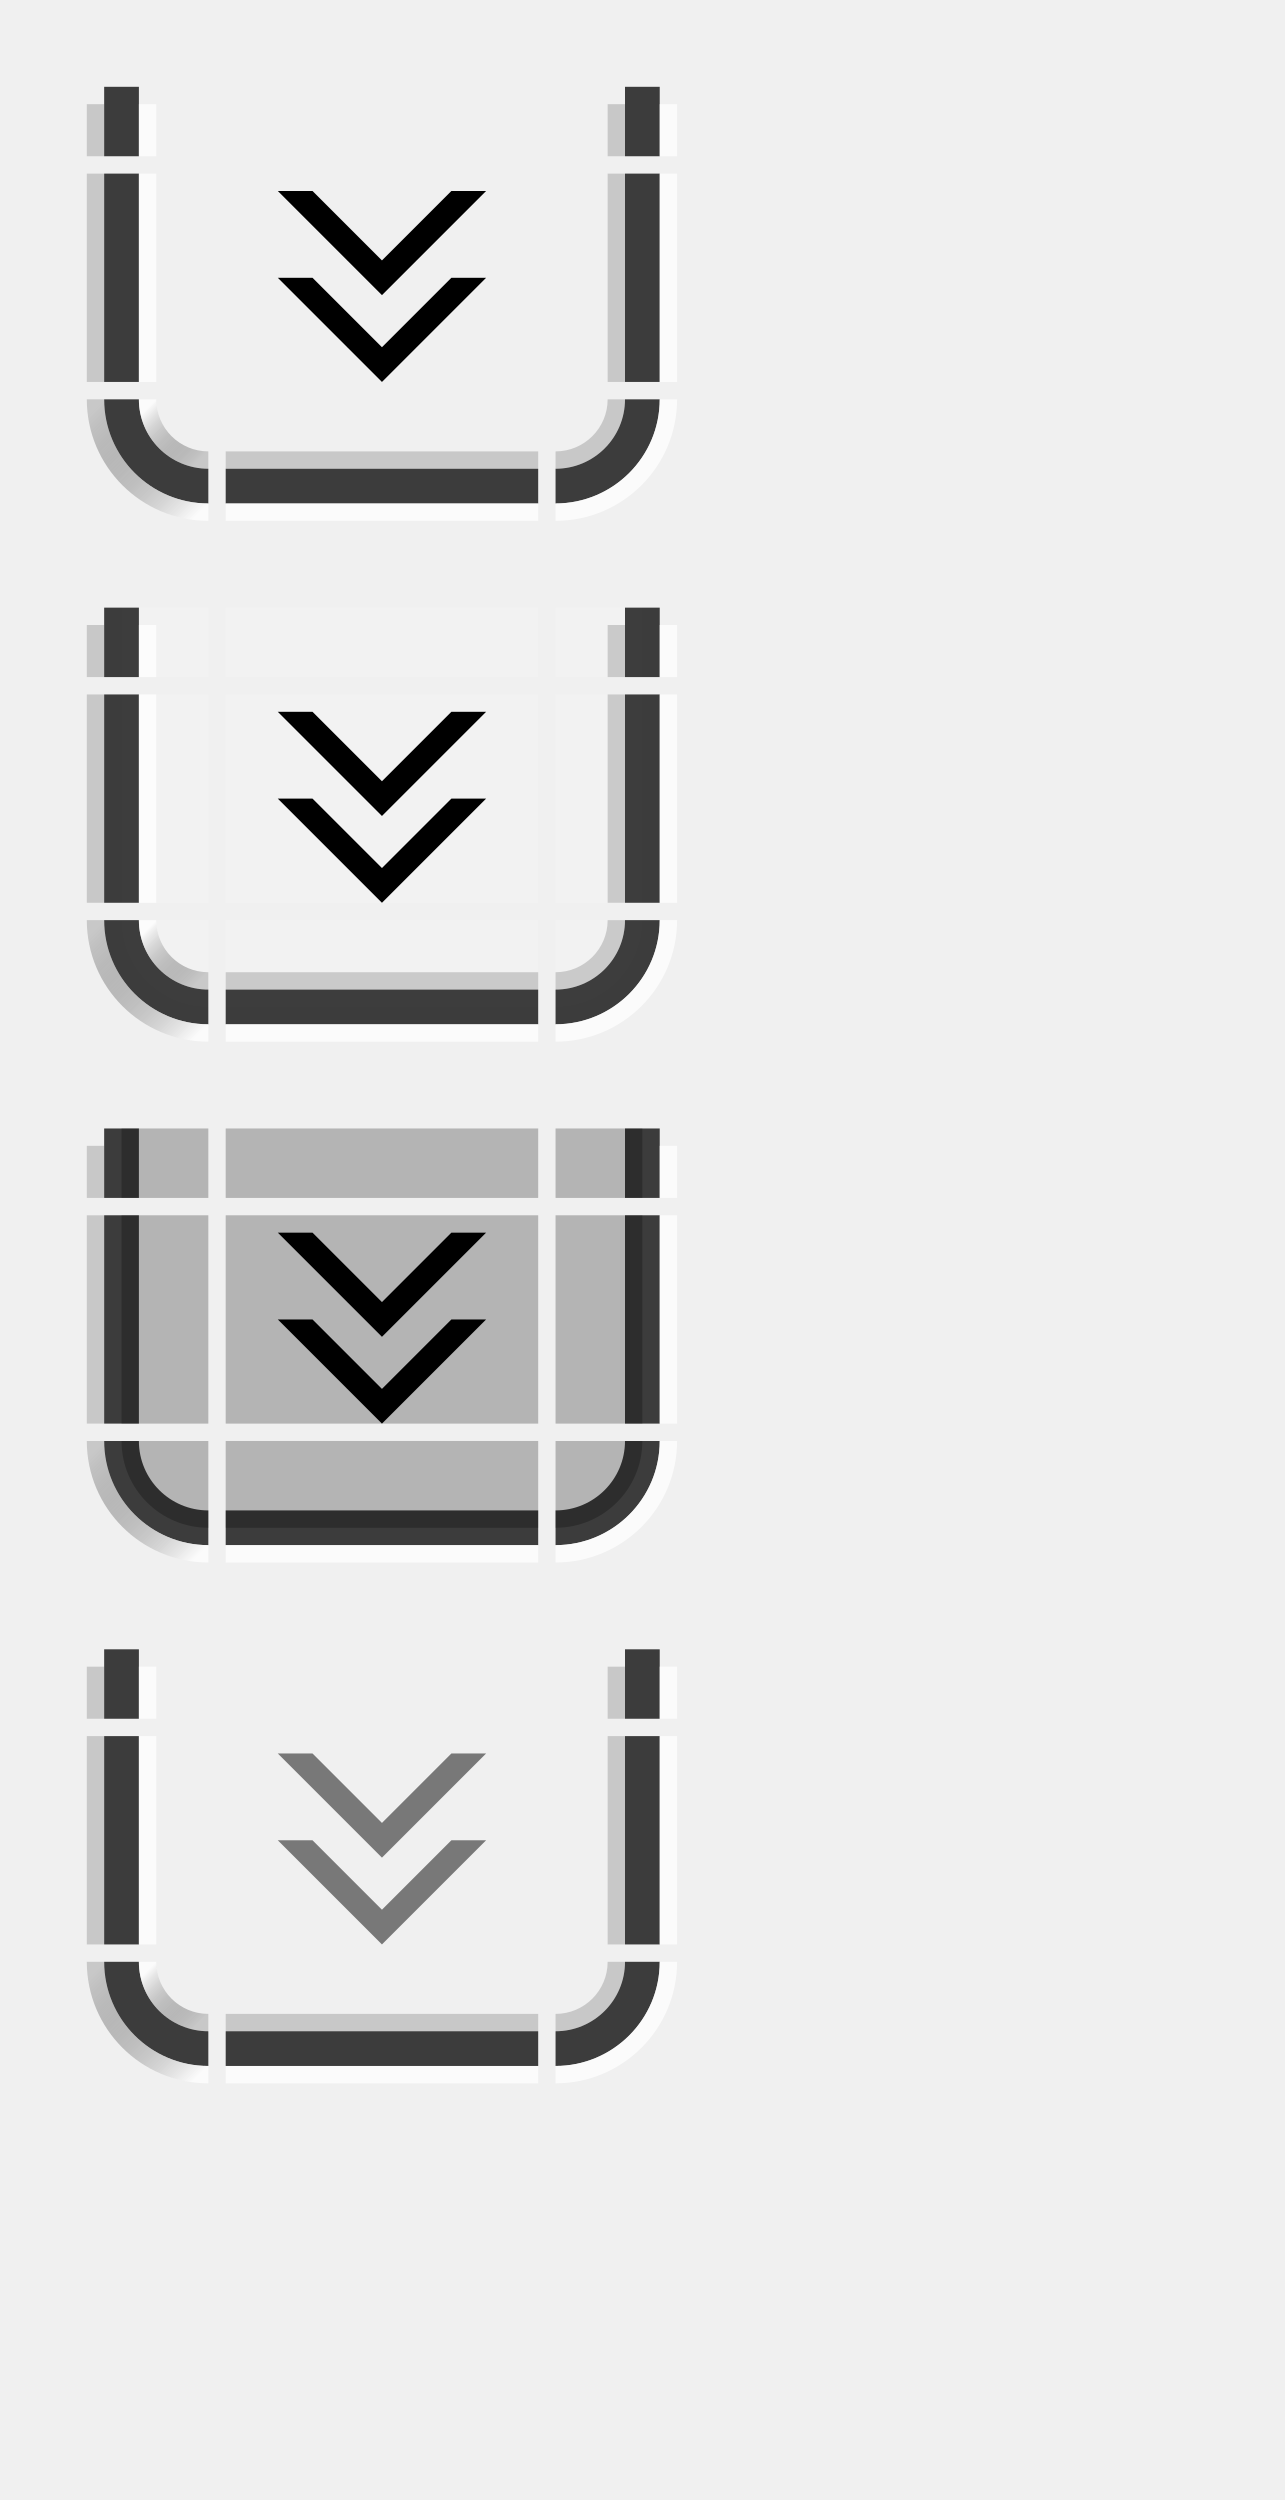
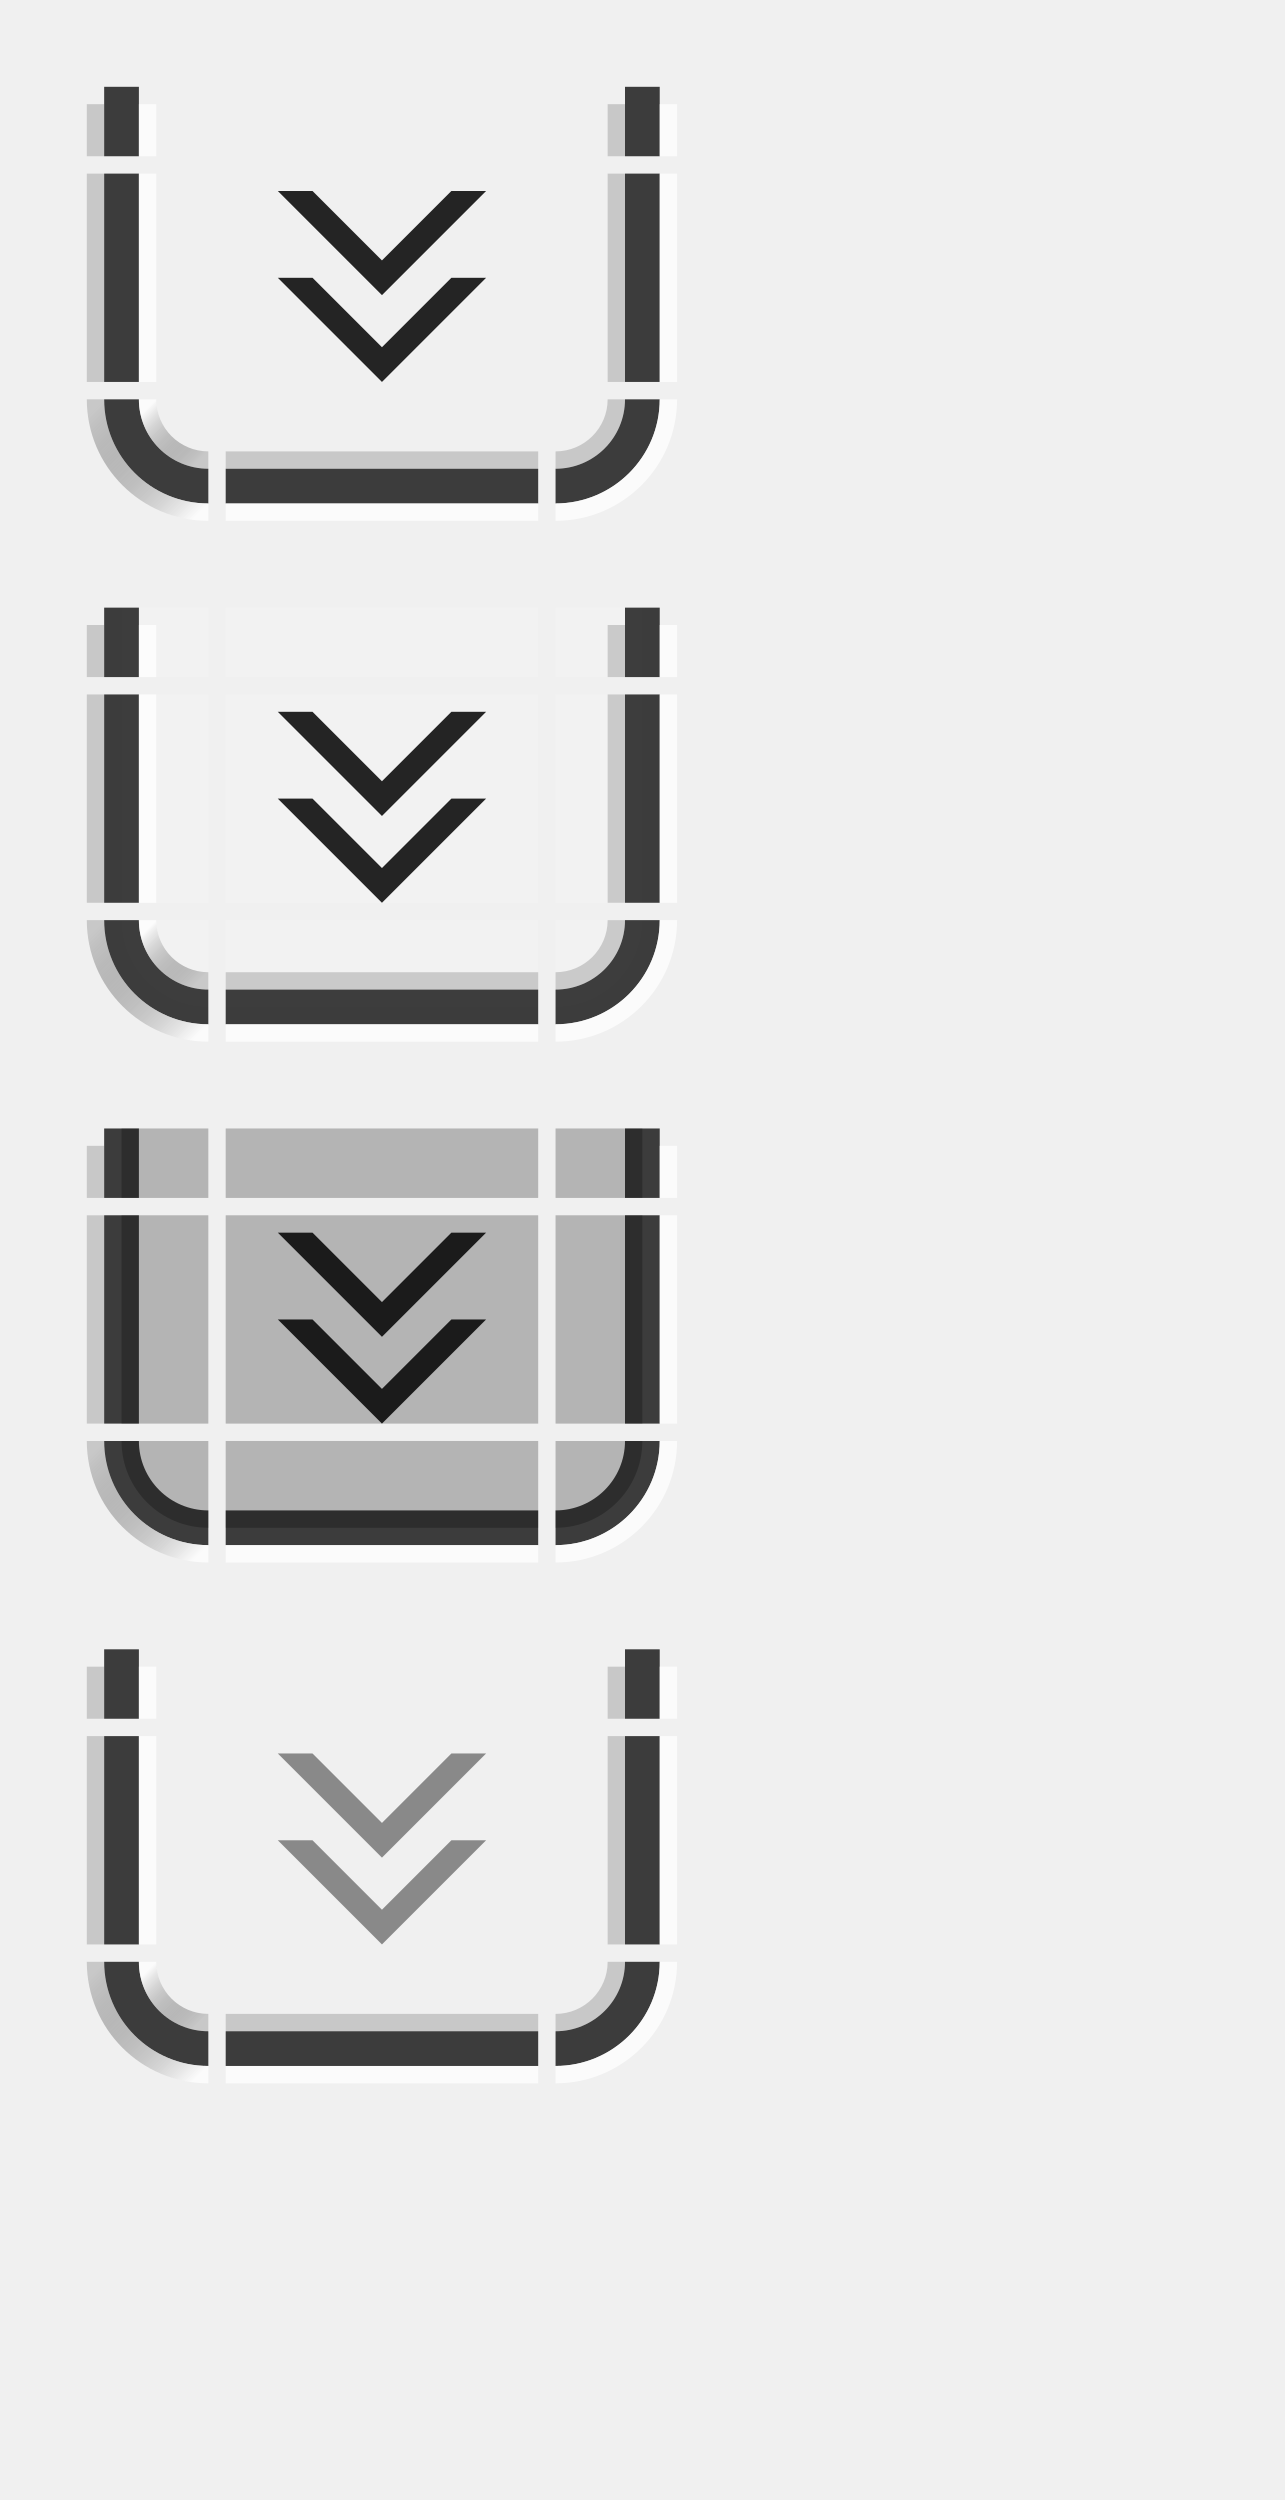
<svg xmlns="http://www.w3.org/2000/svg" xmlns:xlink="http://www.w3.org/1999/xlink" width="74" height="144" id="svg2" version="1.1">
  <defs id="defs4">
    <linearGradient gradientUnits="userSpaceOnUse" y2="46" x2="6" y1="43" x1="3" id="linearGradient4891" xlink:href="#linearGradient4889" />
    <linearGradient id="linearGradient4889">
      <stop id="stop4885" offset="0" style="stop-color:#ffffff;stop-opacity:0.75;" />
      <stop id="stop4887" offset="1" style="stop-color:#000000;stop-opacity:0.167" />
    </linearGradient>
    <linearGradient gradientTransform="translate(-5,-22)" xlink:href="#linearGradient4889" id="linearGradient5796-2" x1="11" y1="71" x2="5" y2="65" gradientUnits="userSpaceOnUse" />
    <linearGradient y2="46" x2="6" y1="43" x1="3" gradientUnits="userSpaceOnUse" id="linearGradient4685" xlink:href="#linearGradient4889" />
    <linearGradient y2="65" x2="5" y1="71" x1="11" gradientTransform="translate(-5,-22)" gradientUnits="userSpaceOnUse" id="linearGradient4687" xlink:href="#linearGradient4889" />
    <linearGradient y2="65" x2="5" y1="71" x1="11" gradientTransform="translate(-5,-22)" gradientUnits="userSpaceOnUse" id="linearGradient4783" xlink:href="#linearGradient4889" />
    <linearGradient y2="46" x2="6" y1="43" x1="3" gradientUnits="userSpaceOnUse" id="linearGradient4877" xlink:href="#linearGradient4889" />
    <linearGradient y2="65" x2="5" y1="71" x1="11" gradientTransform="translate(-5,-22)" gradientUnits="userSpaceOnUse" id="linearGradient4879" xlink:href="#linearGradient4889" />
  </defs>
  <g id="layer1">
    <g transform="translate(6,-20)" id="active-bottomleft">
      <path style="opacity:1;vector-effect:none;fill:#ff00ff;fill-opacity:0;stroke:none;stroke-width:0.783;stroke-linecap:square;stroke-linejoin:miter;stroke-miterlimit:8.3;stroke-dasharray:none;stroke-dashoffset:0;stroke-opacity:1;marker:none" d="m 1,43 a 5,5 0 0 0 5,5 v -5 z" id="path4718-3" />
      <path style="opacity:1;vector-effect:none;fill:#000000;fill-opacity:0.75;stroke:none;stroke-width:0.783;stroke-linecap:square;stroke-linejoin:miter;stroke-miterlimit:8.3;stroke-dasharray:none;stroke-dashoffset:0;stroke-opacity:1;marker:none" d="m 0,43 a 6,6 0 0 0 6,6 V 47 A 4,4 0 0 1 2,43 Z" id="path4521-1" />
      <path style="opacity:1;vector-effect:none;fill:url(#linearGradient4891);fill-opacity:1;stroke:none;stroke-width:0.783;stroke-linecap:square;stroke-linejoin:miter;stroke-miterlimit:8.3;stroke-dasharray:none;stroke-dashoffset:0;stroke-opacity:1;marker:none" d="m 2,43 a 4,4 0 0 0 4,4 V 46 A 3,3 0 0 1 3,43 Z" id="path4523-27" />
      <path style="opacity:1;vector-effect:none;fill:url(#linearGradient5796-2);fill-opacity:1;stroke:none;stroke-width:0.783;stroke-linecap:square;stroke-linejoin:miter;stroke-miterlimit:8.3;stroke-dasharray:none;stroke-dashoffset:0;stroke-opacity:1;marker:none" d="m -1,43 a 7,7 0 0 0 7,7 V 49 A 6,6 0 0 1 0,43 Z" id="path5672-2-3" />
    </g>
    <g transform="translate(19,-20)" id="active-bottomright">
      <path style="opacity:1;vector-effect:none;fill:#ff00ff;fill-opacity:0;stroke:none;stroke-width:0.783;stroke-linecap:square;stroke-linejoin:miter;stroke-miterlimit:8.3;stroke-dasharray:none;stroke-dashoffset:0;stroke-opacity:1;marker:none" d="m 13,43 v 5 a 5,5 0 0 0 5,-5 z" id="path4718-7" />
      <path style="opacity:1;vector-effect:none;fill:#000000;fill-opacity:0.75;stroke:none;stroke-width:0.783;stroke-linecap:square;stroke-linejoin:miter;stroke-miterlimit:8.3;stroke-dasharray:none;stroke-dashoffset:0;stroke-opacity:1;marker:none" d="m 17,43 a 4,4 0 0 1 -4,4 v 2 a 6,6 0 0 0 6,-6 z" id="path4521-9" />
      <path style="opacity:1;vector-effect:none;fill:#000000;fill-opacity:0.167;stroke:none;stroke-width:0.783;stroke-linecap:square;stroke-linejoin:miter;stroke-miterlimit:8.3;stroke-dasharray:none;stroke-dashoffset:0;stroke-opacity:1;marker:none" d="m 16,43 a 3,3 0 0 1 -3,3 v 1 a 4,4 0 0 0 4,-4 z" id="path4523-3" />
      <path style="opacity:1;vector-effect:none;fill:#ffffff;fill-opacity:0.75;stroke:none;stroke-width:0.783;stroke-linecap:square;stroke-linejoin:miter;stroke-miterlimit:8.3;stroke-dasharray:none;stroke-dashoffset:0;stroke-opacity:1;marker:none" d="m 19,43 a 6,6 0 0 1 -6,6 v 1 a 7,7 0 0 0 7,-7 z" id="path5672-61-7" />
    </g>
    <g transform="matrix(3.6,0,0,1,-12.2,-27)" id="active-top">
      <rect style="opacity:1;vector-effect:none;fill:#ff00ff;fill-opacity:0;stroke:none;stroke-width:0.7;stroke-linecap:square;stroke-linejoin:miter;stroke-miterlimit:8.3;stroke-dasharray:none;stroke-dashoffset:0;stroke-opacity:1;marker:none" id="rect4780" width="5" height="4" x="7" y="32" />
    </g>
    <g transform="matrix(3.6,0,0,1,-12.2,-20)" id="active-bottom">
      <rect style="opacity:1;vector-effect:none;fill:#ff00ff;fill-opacity:0;stroke:none;stroke-width:0.783;stroke-linecap:square;stroke-linejoin:miter;stroke-miterlimit:8.3;stroke-dasharray:none;stroke-dashoffset:0;stroke-opacity:1;marker:none" id="rect4780-7" width="5" height="5" x="7" y="43" />
      <rect style="opacity:1;vector-effect:none;fill:#000000;fill-opacity:0.75;stroke:none;stroke-width:0.783;stroke-linecap:square;stroke-linejoin:miter;stroke-miterlimit:8.3;stroke-dasharray:none;stroke-dashoffset:0;stroke-opacity:1;marker:none" id="rect4817-3" width="5" height="2" x="7" y="47" />
      <rect style="opacity:1;vector-effect:none;fill:#000000;fill-opacity:0.167;stroke:none;stroke-width:0.783;stroke-linecap:square;stroke-linejoin:miter;stroke-miterlimit:8.3;stroke-dasharray:none;stroke-dashoffset:0;stroke-opacity:1;marker:none" id="rect4851-1" width="5" height="1" x="7" y="46" />
      <rect style="opacity:1;vector-effect:none;fill:#ffffff;fill-opacity:0.75;stroke:none;stroke-width:0.783;stroke-linecap:square;stroke-linejoin:miter;stroke-miterlimit:8.3;stroke-dasharray:none;stroke-dashoffset:0;stroke-opacity:1;marker:none" id="rect4851-1-3" width="5" height="1" x="7" y="49" />
    </g>
    <g transform="matrix(1,0,0,2.4,6,-78.8)" id="active-left">
      <rect style="opacity:1;vector-effect:none;fill:#ff00ff;fill-opacity:0;stroke:none;stroke-width:0.783;stroke-linecap:square;stroke-linejoin:miter;stroke-miterlimit:8.3;stroke-dasharray:none;stroke-dashoffset:0;stroke-opacity:1;marker:none" id="rect4780-2" width="5" height="5" x="1" y="37" />
      <rect style="opacity:1;vector-effect:none;fill:#000000;fill-opacity:0.75;stroke:none;stroke-width:0.783;stroke-linecap:square;stroke-linejoin:miter;stroke-miterlimit:8.3;stroke-dasharray:none;stroke-dashoffset:0;stroke-opacity:1;marker:none" id="rect4834" width="2" height="5" x="0" y="37" />
      <rect style="opacity:1;vector-effect:none;fill:#ffffff;fill-opacity:0.75;stroke:none;stroke-width:0.783;stroke-linecap:square;stroke-linejoin:miter;stroke-miterlimit:8.3;stroke-dasharray:none;stroke-dashoffset:0;stroke-opacity:1;marker:none" id="rect4868" width="1" height="5" x="2" y="37" />
      <rect style="opacity:1;vector-effect:none;fill:#000000;fill-opacity:0.167;stroke:none;stroke-width:0.783;stroke-linecap:square;stroke-linejoin:miter;stroke-miterlimit:8.3;stroke-dasharray:none;stroke-dashoffset:0;stroke-opacity:1;marker:none" id="rect4868-2-9" width="1" height="5" x="-1" y="37" />
    </g>
    <g transform="matrix(1,0,0,2.4,19,-78.8)" id="active-right">
      <rect style="opacity:1;vector-effect:none;fill:#ff00ff;fill-opacity:0;stroke:none;stroke-width:0.783;stroke-linecap:square;stroke-linejoin:miter;stroke-miterlimit:8.3;stroke-dasharray:none;stroke-dashoffset:0;stroke-opacity:1;marker:none" id="rect4780-9" width="5" height="5" x="13" y="37" />
      <rect style="opacity:1;vector-effect:none;fill:#000000;fill-opacity:0.75;stroke:none;stroke-width:0.783;stroke-linecap:square;stroke-linejoin:miter;stroke-miterlimit:8.3;stroke-dasharray:none;stroke-dashoffset:0;stroke-opacity:1;marker:none" id="rect4834-6" width="2" height="5" x="17" y="37" />
      <rect style="opacity:1;vector-effect:none;fill:#000000;fill-opacity:0.167;stroke:none;stroke-width:0.783;stroke-linecap:square;stroke-linejoin:miter;stroke-miterlimit:8.3;stroke-dasharray:none;stroke-dashoffset:0;stroke-opacity:1;marker:none" id="rect4868-2" width="1" height="5" x="16" y="37" />
      <rect style="opacity:1;vector-effect:none;fill:#ffffff;fill-opacity:0.75;stroke:none;stroke-width:0.783;stroke-linecap:square;stroke-linejoin:miter;stroke-miterlimit:8.3;stroke-dasharray:none;stroke-dashoffset:0;stroke-opacity:1;marker:none" id="rect4868-7" width="1" height="5" x="19" y="37" />
    </g>
    <g transform="translate(0,-27)" id="active-topleft">
      <rect style="opacity:1;vector-effect:none;fill:#ff00ff;fill-opacity:0;stroke:none;stroke-width:0.7;stroke-linecap:square;stroke-linejoin:miter;stroke-miterlimit:8.3;stroke-dasharray:none;stroke-dashoffset:0;stroke-opacity:1;marker:none" id="rect4780-6" width="5" height="4" x="7" y="32" />
      <rect style="opacity:1;vector-effect:none;fill:#000000;fill-opacity:0.75;stroke:none;stroke-width:0.7;stroke-linecap:square;stroke-linejoin:miter;stroke-miterlimit:8.3;stroke-dasharray:none;stroke-dashoffset:0;stroke-opacity:1;marker:none" id="rect4834-3" width="2" height="4" x="6" y="32" />
      <rect style="opacity:1;vector-effect:none;fill:#ffffff;fill-opacity:0.75;stroke:none;stroke-width:0.607;stroke-linecap:square;stroke-linejoin:miter;stroke-miterlimit:8.3;stroke-dasharray:none;stroke-dashoffset:0;stroke-opacity:1;marker:none" id="rect4868-29" width="1" height="3" x="8" y="33" />
      <rect style="opacity:1;vector-effect:none;fill:#000000;fill-opacity:0.167;stroke:none;stroke-width:0.607;stroke-linecap:square;stroke-linejoin:miter;stroke-miterlimit:8.3;stroke-dasharray:none;stroke-dashoffset:0;stroke-opacity:1;marker:none" id="rect4868-2-1-0" width="1" height="3" x="5" y="33" />
    </g>
    <g transform="translate(25,-27)" id="active-topright">
      <rect style="opacity:1;vector-effect:none;fill:#ff00ff;fill-opacity:0;stroke:none;stroke-width:0.7;stroke-linecap:square;stroke-linejoin:miter;stroke-miterlimit:8.3;stroke-dasharray:none;stroke-dashoffset:0;stroke-opacity:1;marker:none" id="rect4780-5" width="5" height="4" x="7" y="32" />
      <rect style="opacity:1;vector-effect:none;fill:#000000;fill-opacity:0.75;stroke:none;stroke-width:0.7;stroke-linecap:square;stroke-linejoin:miter;stroke-miterlimit:8.3;stroke-dasharray:none;stroke-dashoffset:0;stroke-opacity:1;marker:none" id="rect4834-3-5" width="2" height="4" x="11" y="32" />
      <rect style="opacity:1;vector-effect:none;fill:#000000;fill-opacity:0.167;stroke:none;stroke-width:0.607;stroke-linecap:square;stroke-linejoin:miter;stroke-miterlimit:8.3;stroke-dasharray:none;stroke-dashoffset:0;stroke-opacity:1;marker:none" id="rect4868-2-1" width="1" height="3" x="10" y="33" />
      <rect style="opacity:1;vector-effect:none;fill:#ffffff;fill-opacity:0.75;stroke:none;stroke-width:0.607;stroke-linecap:square;stroke-linejoin:miter;stroke-miterlimit:8.3;stroke-dasharray:none;stroke-dashoffset:0;stroke-opacity:1;marker:none" id="rect4868-29-2" width="1" height="3" x="13" y="33" />
    </g>
    <g id="active-center" transform="matrix(1,0,0,-1,0,33)">
      <rect style="opacity:1;vector-effect:none;fill:#ff00ff;fill-opacity:0;stroke:none;stroke-width:2.302;stroke-linecap:square;stroke-linejoin:miter;stroke-miterlimit:8.3;stroke-dasharray:none;stroke-dashoffset:0;stroke-opacity:1;marker:none" id="decoration-center" width="18" height="12" x="13" y="11" />
      <g id="g7609" transform="matrix(1,0,0,-1,0,31)">
-         <path style="fill:#000000;fill-opacity:1;stroke:none;stroke-width:1px;stroke-linecap:butt;stroke-linejoin:miter;stroke-opacity:1" d="m 22,20 6,-6 h -2 l -4,4 -4,-4 h -2 z" id="path7672" />
-         <path style="fill:#000000;fill-opacity:1;stroke:none;stroke-width:1px;stroke-linecap:butt;stroke-linejoin:miter;stroke-opacity:1" d="M 22,15 28,9 H 26 L 22,13 18,9 H 16 Z" id="path7672-7" />
+         <path style="fill:#000000;fill-opacity:0.85;stroke:none;stroke-width:1px;stroke-linecap:butt;stroke-linejoin:miter;stroke-opacity:1" d="m 22,20 6,-6 h -2 l -4,4 -4,-4 h -2 z" id="path7672" />
+         <path style="fill:#000000;fill-opacity:0.85;stroke:none;stroke-width:1px;stroke-linecap:butt;stroke-linejoin:miter;stroke-opacity:1" d="M 22,15 28,9 H 26 L 22,13 18,9 H 16 Z" id="path7672-7" />
      </g>
    </g>
    <g transform="translate(6,10)" id="hover-bottomleft">
      <path style="opacity:1;vector-effect:none;fill:#ff00ff;fill-opacity:0;stroke:none;stroke-width:0.783;stroke-linecap:square;stroke-linejoin:miter;stroke-miterlimit:8.3;stroke-dasharray:none;stroke-dashoffset:0;stroke-opacity:1;marker:none" d="m 1,43 a 5,5 0 0 0 5,5 v -5 z" id="path4718-3-5" />
      <path id="path4666" d="m 1,43 a 5,5 0 0 0 5,5 v -5 z" style="opacity:1;vector-effect:none;fill:#ffffff;fill-opacity:0.167;stroke:none;stroke-width:0.783;stroke-linecap:square;stroke-linejoin:miter;stroke-miterlimit:8.3;stroke-dasharray:none;stroke-dashoffset:0;stroke-opacity:1;marker:none" />
      <path style="opacity:1;vector-effect:none;fill:#000000;fill-opacity:0.75;stroke:none;stroke-width:0.783;stroke-linecap:square;stroke-linejoin:miter;stroke-miterlimit:8.3;stroke-dasharray:none;stroke-dashoffset:0;stroke-opacity:1;marker:none" d="m 0,43 a 6,6 0 0 0 6,6 V 47 A 4,4 0 0 1 2,43 Z" id="path4521-1-3" />
      <path style="opacity:1;vector-effect:none;fill:url(#linearGradient4685);fill-opacity:1;stroke:none;stroke-width:0.783;stroke-linecap:square;stroke-linejoin:miter;stroke-miterlimit:8.3;stroke-dasharray:none;stroke-dashoffset:0;stroke-opacity:1;marker:none" d="m 2,43 a 4,4 0 0 0 4,4 V 46 A 3,3 0 0 1 3,43 Z" id="path4523-27-5" />
      <path style="opacity:1;vector-effect:none;fill:url(#linearGradient4687);fill-opacity:1;stroke:none;stroke-width:0.783;stroke-linecap:square;stroke-linejoin:miter;stroke-miterlimit:8.3;stroke-dasharray:none;stroke-dashoffset:0;stroke-opacity:1;marker:none" d="m -1,43 a 7,7 0 0 0 7,7 V 49 A 6,6 0 0 1 0,43 Z" id="path5672-2-3-6" />
    </g>
    <g transform="translate(19,10)" id="hover-bottomright">
      <path style="opacity:1;vector-effect:none;fill:#ff00ff;fill-opacity:0;stroke:none;stroke-width:0.783;stroke-linecap:square;stroke-linejoin:miter;stroke-miterlimit:8.3;stroke-dasharray:none;stroke-dashoffset:0;stroke-opacity:1;marker:none" d="m 13,43 v 5 a 5,5 0 0 0 5,-5 z" id="path4718-7-9" />
      <path id="path4670" d="m 13,43 v 5 a 5,5 0 0 0 5,-5 z" style="opacity:1;vector-effect:none;fill:#ffffff;fill-opacity:0.167;stroke:none;stroke-width:0.783;stroke-linecap:square;stroke-linejoin:miter;stroke-miterlimit:8.3;stroke-dasharray:none;stroke-dashoffset:0;stroke-opacity:1;marker:none" />
      <path style="opacity:1;vector-effect:none;fill:#000000;fill-opacity:0.75;stroke:none;stroke-width:0.783;stroke-linecap:square;stroke-linejoin:miter;stroke-miterlimit:8.3;stroke-dasharray:none;stroke-dashoffset:0;stroke-opacity:1;marker:none" d="m 17,43 a 4,4 0 0 1 -4,4 v 2 a 6,6 0 0 0 6,-6 z" id="path4521-9-1" />
      <path style="opacity:1;vector-effect:none;fill:#000000;fill-opacity:0.167;stroke:none;stroke-width:0.783;stroke-linecap:square;stroke-linejoin:miter;stroke-miterlimit:8.3;stroke-dasharray:none;stroke-dashoffset:0;stroke-opacity:1;marker:none" d="m 16,43 a 3,3 0 0 1 -3,3 v 1 a 4,4 0 0 0 4,-4 z" id="path4523-3-2" />
      <path style="opacity:1;vector-effect:none;fill:#ffffff;fill-opacity:0.75;stroke:none;stroke-width:0.783;stroke-linecap:square;stroke-linejoin:miter;stroke-miterlimit:8.3;stroke-dasharray:none;stroke-dashoffset:0;stroke-opacity:1;marker:none" d="m 19,43 a 6,6 0 0 1 -6,6 v 1 a 7,7 0 0 0 7,-7 z" id="path5672-61-7-7" />
    </g>
    <g transform="matrix(3.6,0,0,1,-12.2,3)" id="hover-top">
      <rect style="opacity:1;vector-effect:none;fill:#ff00ff;fill-opacity:0;stroke:none;stroke-width:0.7;stroke-linecap:square;stroke-linejoin:miter;stroke-miterlimit:8.3;stroke-dasharray:none;stroke-dashoffset:0;stroke-opacity:1;marker:none" id="rect4780-93" width="5" height="4" x="7" y="32" />
      <rect y="32" x="7" height="4" width="5" id="rect4656" style="opacity:1;vector-effect:none;fill:#ffffff;fill-opacity:0.167;stroke:none;stroke-width:0.7;stroke-linecap:square;stroke-linejoin:miter;stroke-miterlimit:8.3;stroke-dasharray:none;stroke-dashoffset:0;stroke-opacity:1;marker:none" />
    </g>
    <g transform="matrix(3.6,0,0,1,-12.2,10)" id="hover-bottom">
      <rect style="opacity:1;vector-effect:none;fill:#ff00ff;fill-opacity:0;stroke:none;stroke-width:0.783;stroke-linecap:square;stroke-linejoin:miter;stroke-miterlimit:8.3;stroke-dasharray:none;stroke-dashoffset:0;stroke-opacity:1;marker:none" id="rect4780-7-0" width="5" height="5" x="7" y="43" />
      <rect y="43" x="7" height="5" width="5" id="rect4668" style="opacity:1;vector-effect:none;fill:#ffffff;fill-opacity:0.167;stroke:none;stroke-width:0.783;stroke-linecap:square;stroke-linejoin:miter;stroke-miterlimit:8.3;stroke-dasharray:none;stroke-dashoffset:0;stroke-opacity:1;marker:none" />
      <rect style="opacity:1;vector-effect:none;fill:#000000;fill-opacity:0.75;stroke:none;stroke-width:0.783;stroke-linecap:square;stroke-linejoin:miter;stroke-miterlimit:8.3;stroke-dasharray:none;stroke-dashoffset:0;stroke-opacity:1;marker:none" id="rect4817-3-6" width="5" height="2" x="7" y="47" />
      <rect style="opacity:1;vector-effect:none;fill:#000000;fill-opacity:0.167;stroke:none;stroke-width:0.783;stroke-linecap:square;stroke-linejoin:miter;stroke-miterlimit:8.3;stroke-dasharray:none;stroke-dashoffset:0;stroke-opacity:1;marker:none" id="rect4851-1-2" width="5" height="1" x="7" y="46" />
      <rect style="opacity:1;vector-effect:none;fill:#ffffff;fill-opacity:0.75;stroke:none;stroke-width:0.783;stroke-linecap:square;stroke-linejoin:miter;stroke-miterlimit:8.3;stroke-dasharray:none;stroke-dashoffset:0;stroke-opacity:1;marker:none" id="rect4851-1-3-6" width="5" height="1" x="7" y="49" />
    </g>
    <g transform="matrix(1,0,0,2.4,6,-48.8)" id="hover-left">
      <rect style="opacity:1;vector-effect:none;fill:#ff00ff;fill-opacity:0;stroke:none;stroke-width:0.783;stroke-linecap:square;stroke-linejoin:miter;stroke-miterlimit:8.3;stroke-dasharray:none;stroke-dashoffset:0;stroke-opacity:1;marker:none" id="rect4780-2-8" width="5" height="5" x="1" y="37" />
      <rect y="37" x="1" height="5" width="5" id="rect4660" style="opacity:1;vector-effect:none;fill:#ffffff;fill-opacity:0.167;stroke:none;stroke-width:0.783;stroke-linecap:square;stroke-linejoin:miter;stroke-miterlimit:8.3;stroke-dasharray:none;stroke-dashoffset:0;stroke-opacity:1;marker:none" />
      <rect style="opacity:1;vector-effect:none;fill:#000000;fill-opacity:0.75;stroke:none;stroke-width:0.783;stroke-linecap:square;stroke-linejoin:miter;stroke-miterlimit:8.3;stroke-dasharray:none;stroke-dashoffset:0;stroke-opacity:1;marker:none" id="rect4834-7" width="2" height="5" x="0" y="37" />
      <rect style="opacity:1;vector-effect:none;fill:#ffffff;fill-opacity:0.75;stroke:none;stroke-width:0.783;stroke-linecap:square;stroke-linejoin:miter;stroke-miterlimit:8.3;stroke-dasharray:none;stroke-dashoffset:0;stroke-opacity:1;marker:none" id="rect4868-9" width="1" height="5" x="2" y="37" />
      <rect style="opacity:1;vector-effect:none;fill:#000000;fill-opacity:0.167;stroke:none;stroke-width:0.783;stroke-linecap:square;stroke-linejoin:miter;stroke-miterlimit:8.3;stroke-dasharray:none;stroke-dashoffset:0;stroke-opacity:1;marker:none" id="rect4868-2-9-2" width="1" height="5" x="-1" y="37" />
    </g>
    <g transform="matrix(1,0,0,2.4,19,-48.8)" id="hover-right">
      <rect style="opacity:1;vector-effect:none;fill:#ff00ff;fill-opacity:0;stroke:none;stroke-width:0.783;stroke-linecap:square;stroke-linejoin:miter;stroke-miterlimit:8.3;stroke-dasharray:none;stroke-dashoffset:0;stroke-opacity:1;marker:none" id="rect4780-9-2" width="5" height="5" x="13" y="37" />
      <rect y="37" x="13" height="5" width="5" id="rect4664" style="opacity:1;vector-effect:none;fill:#ffffff;fill-opacity:0.167;stroke:none;stroke-width:0.783;stroke-linecap:square;stroke-linejoin:miter;stroke-miterlimit:8.3;stroke-dasharray:none;stroke-dashoffset:0;stroke-opacity:1;marker:none" />
      <rect style="opacity:1;vector-effect:none;fill:#000000;fill-opacity:0.75;stroke:none;stroke-width:0.783;stroke-linecap:square;stroke-linejoin:miter;stroke-miterlimit:8.3;stroke-dasharray:none;stroke-dashoffset:0;stroke-opacity:1;marker:none" id="rect4834-6-3" width="2" height="5" x="17" y="37" />
      <rect style="opacity:1;vector-effect:none;fill:#000000;fill-opacity:0.167;stroke:none;stroke-width:0.783;stroke-linecap:square;stroke-linejoin:miter;stroke-miterlimit:8.3;stroke-dasharray:none;stroke-dashoffset:0;stroke-opacity:1;marker:none" id="rect4868-2-7" width="1" height="5" x="16" y="37" />
      <rect style="opacity:1;vector-effect:none;fill:#ffffff;fill-opacity:0.75;stroke:none;stroke-width:0.783;stroke-linecap:square;stroke-linejoin:miter;stroke-miterlimit:8.3;stroke-dasharray:none;stroke-dashoffset:0;stroke-opacity:1;marker:none" id="rect4868-7-5" width="1" height="5" x="19" y="37" />
    </g>
    <g transform="translate(0,3)" id="hover-topleft">
      <rect style="opacity:1;vector-effect:none;fill:#ff00ff;fill-opacity:0;stroke:none;stroke-width:0.7;stroke-linecap:square;stroke-linejoin:miter;stroke-miterlimit:8.3;stroke-dasharray:none;stroke-dashoffset:0;stroke-opacity:1;marker:none" id="rect4780-6-2" width="5" height="4" x="7" y="32" />
      <rect y="32" x="7" height="4" width="5" id="rect4654" style="opacity:1;vector-effect:none;fill:#ffffff;fill-opacity:0.167;stroke:none;stroke-width:0.7;stroke-linecap:square;stroke-linejoin:miter;stroke-miterlimit:8.3;stroke-dasharray:none;stroke-dashoffset:0;stroke-opacity:1;marker:none" />
      <rect style="opacity:1;vector-effect:none;fill:#000000;fill-opacity:0.75;stroke:none;stroke-width:0.7;stroke-linecap:square;stroke-linejoin:miter;stroke-miterlimit:8.3;stroke-dasharray:none;stroke-dashoffset:0;stroke-opacity:1;marker:none" id="rect4834-3-2" width="2" height="4" x="6" y="32" />
      <rect style="opacity:1;vector-effect:none;fill:#ffffff;fill-opacity:0.75;stroke:none;stroke-width:0.607;stroke-linecap:square;stroke-linejoin:miter;stroke-miterlimit:8.3;stroke-dasharray:none;stroke-dashoffset:0;stroke-opacity:1;marker:none" id="rect4868-29-8" width="1" height="3" x="8" y="33" />
      <rect style="opacity:1;vector-effect:none;fill:#000000;fill-opacity:0.167;stroke:none;stroke-width:0.607;stroke-linecap:square;stroke-linejoin:miter;stroke-miterlimit:8.3;stroke-dasharray:none;stroke-dashoffset:0;stroke-opacity:1;marker:none" id="rect4868-2-1-0-9" width="1" height="3" x="5" y="33" />
    </g>
    <g transform="translate(25,3)" id="hover-topright">
      <rect style="opacity:1;vector-effect:none;fill:#ff00ff;fill-opacity:0;stroke:none;stroke-width:0.7;stroke-linecap:square;stroke-linejoin:miter;stroke-miterlimit:8.3;stroke-dasharray:none;stroke-dashoffset:0;stroke-opacity:1;marker:none" id="rect4780-5-3" width="5" height="4" x="7" y="32" />
      <rect y="32" x="7" height="4" width="5" id="rect4658" style="opacity:1;vector-effect:none;fill:#ffffff;fill-opacity:0.167;stroke:none;stroke-width:0.7;stroke-linecap:square;stroke-linejoin:miter;stroke-miterlimit:8.3;stroke-dasharray:none;stroke-dashoffset:0;stroke-opacity:1;marker:none" />
      <rect style="opacity:1;vector-effect:none;fill:#000000;fill-opacity:0.75;stroke:none;stroke-width:0.7;stroke-linecap:square;stroke-linejoin:miter;stroke-miterlimit:8.3;stroke-dasharray:none;stroke-dashoffset:0;stroke-opacity:1;marker:none" id="rect4834-3-5-6" width="2" height="4" x="11" y="32" />
      <rect style="opacity:1;vector-effect:none;fill:#000000;fill-opacity:0.167;stroke:none;stroke-width:0.607;stroke-linecap:square;stroke-linejoin:miter;stroke-miterlimit:8.3;stroke-dasharray:none;stroke-dashoffset:0;stroke-opacity:1;marker:none" id="rect4868-2-1-1" width="1" height="3" x="10" y="33" />
      <rect style="opacity:1;vector-effect:none;fill:#ffffff;fill-opacity:0.75;stroke:none;stroke-width:0.607;stroke-linecap:square;stroke-linejoin:miter;stroke-miterlimit:8.3;stroke-dasharray:none;stroke-dashoffset:0;stroke-opacity:1;marker:none" id="rect4868-29-2-2" width="1" height="3" x="13" y="33" />
    </g>
    <g id="hover-center" transform="matrix(1,0,0,-1,0,63)">
      <rect style="opacity:1;vector-effect:none;fill:#ff00ff;fill-opacity:0;stroke:none;stroke-width:2.302;stroke-linecap:square;stroke-linejoin:miter;stroke-miterlimit:8.3;stroke-dasharray:none;stroke-dashoffset:0;stroke-opacity:1;marker:none" id="decoration-center-3" width="18" height="12" x="13" y="11" />
      <rect y="11" x="13" height="12" width="18" id="rect4662" style="opacity:1;vector-effect:none;fill:#ffffff;fill-opacity:0.167;stroke:none;stroke-width:2.302;stroke-linecap:square;stroke-linejoin:miter;stroke-miterlimit:8.3;stroke-dasharray:none;stroke-dashoffset:0;stroke-opacity:1;marker:none" />
      <use x="0" y="0" xlink:href="#g7609" id="use9839" width="100%" height="100%" />
    </g>
    <g transform="translate(6,40)" id="pressed-bottomleft">
      <path style="opacity:1;vector-effect:none;fill:#ff00ff;fill-opacity:0;stroke:none;stroke-width:0.783;stroke-linecap:square;stroke-linejoin:miter;stroke-miterlimit:8.3;stroke-dasharray:none;stroke-dashoffset:0;stroke-opacity:1;marker:none" d="m 1,43 a 5,5 0 0 0 5,5 v -5 z" id="path4718-3-4" />
      <path id="path4684" d="m 1,43 a 5,5 0 0 0 5,5 v -5 z" style="opacity:1;vector-effect:none;fill:#000000;fill-opacity:0.25;stroke:none;stroke-width:0.783;stroke-linecap:square;stroke-linejoin:miter;stroke-miterlimit:8.3;stroke-dasharray:none;stroke-dashoffset:0;stroke-opacity:1;marker:none" />
      <path style="opacity:1;vector-effect:none;fill:#000000;fill-opacity:0.75;stroke:none;stroke-width:0.783;stroke-linecap:square;stroke-linejoin:miter;stroke-miterlimit:8.3;stroke-dasharray:none;stroke-dashoffset:0;stroke-opacity:1;marker:none" d="m 0,43 a 6,6 0 0 0 6,6 V 47 A 4,4 0 0 1 2,43 Z" id="path4521-1-5" />
      <path style="opacity:1;vector-effect:none;fill:url(#linearGradient4783);fill-opacity:1;stroke:none;stroke-width:0.783;stroke-linecap:square;stroke-linejoin:miter;stroke-miterlimit:8.3;stroke-dasharray:none;stroke-dashoffset:0;stroke-opacity:1;marker:none" d="m -1,43 a 7,7 0 0 0 7,7 V 49 A 6,6 0 0 1 0,43 Z" id="path5672-2-3-3" />
    </g>
    <g transform="translate(19,40)" id="pressed-bottomright">
      <path style="opacity:1;vector-effect:none;fill:#ff00ff;fill-opacity:0;stroke:none;stroke-width:0.783;stroke-linecap:square;stroke-linejoin:miter;stroke-miterlimit:8.3;stroke-dasharray:none;stroke-dashoffset:0;stroke-opacity:1;marker:none" d="m 13,43 v 5 a 5,5 0 0 0 5,-5 z" id="path4718-7-1" />
      <path id="path4688" d="m 13,43 v 5 a 5,5 0 0 0 5,-5 z" style="opacity:1;vector-effect:none;fill:#000000;fill-opacity:0.25;stroke:none;stroke-width:0.783;stroke-linecap:square;stroke-linejoin:miter;stroke-miterlimit:8.3;stroke-dasharray:none;stroke-dashoffset:0;stroke-opacity:1;marker:none" />
      <path style="opacity:1;vector-effect:none;fill:#000000;fill-opacity:0.75;stroke:none;stroke-width:0.783;stroke-linecap:square;stroke-linejoin:miter;stroke-miterlimit:8.3;stroke-dasharray:none;stroke-dashoffset:0;stroke-opacity:1;marker:none" d="m 17,43 a 4,4 0 0 1 -4,4 v 2 a 6,6 0 0 0 6,-6 z" id="path4521-9-0" />
      <path style="opacity:1;vector-effect:none;fill:#ffffff;fill-opacity:0.75;stroke:none;stroke-width:0.783;stroke-linecap:square;stroke-linejoin:miter;stroke-miterlimit:8.3;stroke-dasharray:none;stroke-dashoffset:0;stroke-opacity:1;marker:none" d="m 19,43 a 6,6 0 0 1 -6,6 v 1 a 7,7 0 0 0 7,-7 z" id="path5672-61-7-3" />
    </g>
    <g transform="matrix(3.6,0,0,1,-12.2,33)" id="pressed-top">
      <rect style="opacity:1;vector-effect:none;fill:#ff00ff;fill-opacity:0;stroke:none;stroke-width:0.7;stroke-linecap:square;stroke-linejoin:miter;stroke-miterlimit:8.3;stroke-dasharray:none;stroke-dashoffset:0;stroke-opacity:1;marker:none" id="rect4780-0" width="5" height="4" x="7" y="32" />
      <rect y="32" x="7" height="4" width="5" id="rect4674" style="opacity:1;vector-effect:none;fill:#000000;fill-opacity:0.25;stroke:none;stroke-width:0.7;stroke-linecap:square;stroke-linejoin:miter;stroke-miterlimit:8.3;stroke-dasharray:none;stroke-dashoffset:0;stroke-opacity:1;marker:none" />
    </g>
    <g transform="matrix(3.6,0,0,1,-12.2,40)" id="pressed-bottom">
      <rect style="opacity:1;vector-effect:none;fill:#ff00ff;fill-opacity:0;stroke:none;stroke-width:0.783;stroke-linecap:square;stroke-linejoin:miter;stroke-miterlimit:8.3;stroke-dasharray:none;stroke-dashoffset:0;stroke-opacity:1;marker:none" id="rect4780-7-5" width="5" height="5" x="7" y="43" />
      <rect y="43" x="7" height="5" width="5" id="rect4686" style="opacity:1;vector-effect:none;fill:#000000;fill-opacity:0.25;stroke:none;stroke-width:0.783;stroke-linecap:square;stroke-linejoin:miter;stroke-miterlimit:8.3;stroke-dasharray:none;stroke-dashoffset:0;stroke-opacity:1;marker:none" />
      <rect style="opacity:1;vector-effect:none;fill:#000000;fill-opacity:0.75;stroke:none;stroke-width:0.783;stroke-linecap:square;stroke-linejoin:miter;stroke-miterlimit:8.3;stroke-dasharray:none;stroke-dashoffset:0;stroke-opacity:1;marker:none" id="rect4817-3-5" width="5" height="2" x="7" y="47" />
      <rect style="opacity:1;vector-effect:none;fill:#ffffff;fill-opacity:0.75;stroke:none;stroke-width:0.783;stroke-linecap:square;stroke-linejoin:miter;stroke-miterlimit:8.3;stroke-dasharray:none;stroke-dashoffset:0;stroke-opacity:1;marker:none" id="rect4851-1-3-7" width="5" height="1" x="7" y="49" />
    </g>
    <g transform="matrix(1,0,0,2.4,6,-18.8)" id="pressed-left">
      <rect style="opacity:1;vector-effect:none;fill:#ff00ff;fill-opacity:0;stroke:none;stroke-width:0.783;stroke-linecap:square;stroke-linejoin:miter;stroke-miterlimit:8.3;stroke-dasharray:none;stroke-dashoffset:0;stroke-opacity:1;marker:none" id="rect4780-2-5" width="5" height="5" x="1" y="37" />
      <rect y="37" x="1" height="5" width="5" id="rect4678" style="opacity:1;vector-effect:none;fill:#000000;fill-opacity:0.25;stroke:none;stroke-width:0.783;stroke-linecap:square;stroke-linejoin:miter;stroke-miterlimit:8.3;stroke-dasharray:none;stroke-dashoffset:0;stroke-opacity:1;marker:none" />
      <rect style="opacity:1;vector-effect:none;fill:#000000;fill-opacity:0.75;stroke:none;stroke-width:0.783;stroke-linecap:square;stroke-linejoin:miter;stroke-miterlimit:8.3;stroke-dasharray:none;stroke-dashoffset:0;stroke-opacity:1;marker:none" id="rect4834-69" width="2" height="5" x="0" y="37" />
      <rect style="opacity:1;vector-effect:none;fill:#000000;fill-opacity:0.167;stroke:none;stroke-width:0.783;stroke-linecap:square;stroke-linejoin:miter;stroke-miterlimit:8.3;stroke-dasharray:none;stroke-dashoffset:0;stroke-opacity:1;marker:none" id="rect4868-2-9-7" width="1" height="5" x="-1" y="37" />
    </g>
    <g transform="matrix(1,0,0,2.4,19,-18.8)" id="pressed-right">
      <rect style="opacity:1;vector-effect:none;fill:#ff00ff;fill-opacity:0;stroke:none;stroke-width:0.783;stroke-linecap:square;stroke-linejoin:miter;stroke-miterlimit:8.3;stroke-dasharray:none;stroke-dashoffset:0;stroke-opacity:1;marker:none" id="rect4780-9-5" width="5" height="5" x="13" y="37" />
      <rect y="37" x="13" height="5" width="5" id="rect4682" style="opacity:1;vector-effect:none;fill:#000000;fill-opacity:0.25;stroke:none;stroke-width:0.783;stroke-linecap:square;stroke-linejoin:miter;stroke-miterlimit:8.3;stroke-dasharray:none;stroke-dashoffset:0;stroke-opacity:1;marker:none" />
      <rect style="opacity:1;vector-effect:none;fill:#000000;fill-opacity:0.75;stroke:none;stroke-width:0.783;stroke-linecap:square;stroke-linejoin:miter;stroke-miterlimit:8.3;stroke-dasharray:none;stroke-dashoffset:0;stroke-opacity:1;marker:none" id="rect4834-6-2" width="2" height="5" x="17" y="37" />
      <rect style="opacity:1;vector-effect:none;fill:#ffffff;fill-opacity:0.75;stroke:none;stroke-width:0.783;stroke-linecap:square;stroke-linejoin:miter;stroke-miterlimit:8.3;stroke-dasharray:none;stroke-dashoffset:0;stroke-opacity:1;marker:none" id="rect4868-7-4" width="1" height="5" x="19" y="37" />
    </g>
    <g transform="translate(0,33)" id="pressed-topleft">
      <rect style="opacity:1;vector-effect:none;fill:#ff00ff;fill-opacity:0;stroke:none;stroke-width:0.7;stroke-linecap:square;stroke-linejoin:miter;stroke-miterlimit:8.3;stroke-dasharray:none;stroke-dashoffset:0;stroke-opacity:1;marker:none" id="rect4780-6-4" width="5" height="4" x="7" y="32" />
      <rect y="32" x="7" height="4" width="5" id="rect4672" style="opacity:1;vector-effect:none;fill:#000000;fill-opacity:0.25;stroke:none;stroke-width:0.7;stroke-linecap:square;stroke-linejoin:miter;stroke-miterlimit:8.3;stroke-dasharray:none;stroke-dashoffset:0;stroke-opacity:1;marker:none" />
      <rect style="opacity:1;vector-effect:none;fill:#000000;fill-opacity:0.75;stroke:none;stroke-width:0.7;stroke-linecap:square;stroke-linejoin:miter;stroke-miterlimit:8.3;stroke-dasharray:none;stroke-dashoffset:0;stroke-opacity:1;marker:none" id="rect4834-3-4" width="2" height="4" x="6" y="32" />
      <rect style="opacity:1;vector-effect:none;fill:#000000;fill-opacity:0.167;stroke:none;stroke-width:0.607;stroke-linecap:square;stroke-linejoin:miter;stroke-miterlimit:8.3;stroke-dasharray:none;stroke-dashoffset:0;stroke-opacity:1;marker:none" id="rect4868-2-1-0-0" width="1" height="3" x="5" y="33" />
    </g>
    <g transform="translate(25,33)" id="pressed-topright">
      <rect style="opacity:1;vector-effect:none;fill:#ff00ff;fill-opacity:0;stroke:none;stroke-width:0.7;stroke-linecap:square;stroke-linejoin:miter;stroke-miterlimit:8.3;stroke-dasharray:none;stroke-dashoffset:0;stroke-opacity:1;marker:none" id="rect4780-5-6" width="5" height="4" x="7" y="32" />
      <rect y="32" x="7" height="4" width="5" id="rect4676" style="opacity:1;vector-effect:none;fill:#000000;fill-opacity:0.25;stroke:none;stroke-width:0.7;stroke-linecap:square;stroke-linejoin:miter;stroke-miterlimit:8.3;stroke-dasharray:none;stroke-dashoffset:0;stroke-opacity:1;marker:none" />
      <rect style="opacity:1;vector-effect:none;fill:#000000;fill-opacity:0.75;stroke:none;stroke-width:0.7;stroke-linecap:square;stroke-linejoin:miter;stroke-miterlimit:8.3;stroke-dasharray:none;stroke-dashoffset:0;stroke-opacity:1;marker:none" id="rect4834-3-5-8" width="2" height="4" x="11" y="32" />
      <rect style="opacity:1;vector-effect:none;fill:#ffffff;fill-opacity:0.75;stroke:none;stroke-width:0.607;stroke-linecap:square;stroke-linejoin:miter;stroke-miterlimit:8.3;stroke-dasharray:none;stroke-dashoffset:0;stroke-opacity:1;marker:none" id="rect4868-29-2-4" width="1" height="3" x="13" y="33" />
    </g>
    <g id="pressed-center" transform="matrix(1,0,0,-1,0,93)">
      <rect style="opacity:1;vector-effect:none;fill:#ff00ff;fill-opacity:0;stroke:none;stroke-width:2.302;stroke-linecap:square;stroke-linejoin:miter;stroke-miterlimit:8.3;stroke-dasharray:none;stroke-dashoffset:0;stroke-opacity:1;marker:none" id="decoration-center-1" width="18" height="12" x="13" y="11" />
      <rect y="11" x="13" height="12" width="18" id="rect4680" style="opacity:1;vector-effect:none;fill:#000000;fill-opacity:0.25;stroke:none;stroke-width:2.302;stroke-linecap:square;stroke-linejoin:miter;stroke-miterlimit:8.3;stroke-dasharray:none;stroke-dashoffset:0;stroke-opacity:1;marker:none" />
      <use x="0" y="0" xlink:href="#g7609" id="use9839-6" width="100%" height="100%" />
    </g>
    <g transform="translate(6,70)" id="deactivated-bottomleft">
      <path style="opacity:1;vector-effect:none;fill:#ff00ff;fill-opacity:0;stroke:none;stroke-width:0.783;stroke-linecap:square;stroke-linejoin:miter;stroke-miterlimit:8.3;stroke-dasharray:none;stroke-dashoffset:0;stroke-opacity:1;marker:none" d="m 1,43 a 5,5 0 0 0 5,5 v -5 z" id="path4718-3-6" />
      <path style="opacity:1;vector-effect:none;fill:#000000;fill-opacity:0.75;stroke:none;stroke-width:0.783;stroke-linecap:square;stroke-linejoin:miter;stroke-miterlimit:8.3;stroke-dasharray:none;stroke-dashoffset:0;stroke-opacity:1;marker:none" d="m 0,43 a 6,6 0 0 0 6,6 V 47 A 4,4 0 0 1 2,43 Z" id="path4521-1-8" />
      <path style="opacity:1;vector-effect:none;fill:url(#linearGradient4877);fill-opacity:1;stroke:none;stroke-width:0.783;stroke-linecap:square;stroke-linejoin:miter;stroke-miterlimit:8.3;stroke-dasharray:none;stroke-dashoffset:0;stroke-opacity:1;marker:none" d="m 2,43 a 4,4 0 0 0 4,4 V 46 A 3,3 0 0 1 3,43 Z" id="path4523-27-9" />
      <path style="opacity:1;vector-effect:none;fill:url(#linearGradient4879);fill-opacity:1;stroke:none;stroke-width:0.783;stroke-linecap:square;stroke-linejoin:miter;stroke-miterlimit:8.3;stroke-dasharray:none;stroke-dashoffset:0;stroke-opacity:1;marker:none" d="m -1,43 a 7,7 0 0 0 7,7 V 49 A 6,6 0 0 1 0,43 Z" id="path5672-2-3-2" />
    </g>
    <g transform="translate(19,70)" id="deactivated-bottomright">
      <path style="opacity:1;vector-effect:none;fill:#ff00ff;fill-opacity:0;stroke:none;stroke-width:0.783;stroke-linecap:square;stroke-linejoin:miter;stroke-miterlimit:8.3;stroke-dasharray:none;stroke-dashoffset:0;stroke-opacity:1;marker:none" d="m 13,43 v 5 a 5,5 0 0 0 5,-5 z" id="path4718-7-4" />
      <path style="opacity:1;vector-effect:none;fill:#000000;fill-opacity:0.75;stroke:none;stroke-width:0.783;stroke-linecap:square;stroke-linejoin:miter;stroke-miterlimit:8.3;stroke-dasharray:none;stroke-dashoffset:0;stroke-opacity:1;marker:none" d="m 17,43 a 4,4 0 0 1 -4,4 v 2 a 6,6 0 0 0 6,-6 z" id="path4521-9-9" />
      <path style="opacity:1;vector-effect:none;fill:#000000;fill-opacity:0.167;stroke:none;stroke-width:0.783;stroke-linecap:square;stroke-linejoin:miter;stroke-miterlimit:8.3;stroke-dasharray:none;stroke-dashoffset:0;stroke-opacity:1;marker:none" d="m 16,43 a 3,3 0 0 1 -3,3 v 1 a 4,4 0 0 0 4,-4 z" id="path4523-3-5" />
      <path style="opacity:1;vector-effect:none;fill:#ffffff;fill-opacity:0.75;stroke:none;stroke-width:0.783;stroke-linecap:square;stroke-linejoin:miter;stroke-miterlimit:8.3;stroke-dasharray:none;stroke-dashoffset:0;stroke-opacity:1;marker:none" d="m 19,43 a 6,6 0 0 1 -6,6 v 1 a 7,7 0 0 0 7,-7 z" id="path5672-61-7-0" />
    </g>
    <g transform="matrix(3.6,0,0,1,-12.2,63)" id="deactivated-top">
      <rect style="opacity:1;vector-effect:none;fill:#ff00ff;fill-opacity:0;stroke:none;stroke-width:0.7;stroke-linecap:square;stroke-linejoin:miter;stroke-miterlimit:8.3;stroke-dasharray:none;stroke-dashoffset:0;stroke-opacity:1;marker:none" id="rect4780-8" width="5" height="4" x="7" y="32" />
    </g>
    <g transform="matrix(3.6,0,0,1,-12.2,70)" id="deactivated-bottom">
      <rect style="opacity:1;vector-effect:none;fill:#ff00ff;fill-opacity:0;stroke:none;stroke-width:0.783;stroke-linecap:square;stroke-linejoin:miter;stroke-miterlimit:8.3;stroke-dasharray:none;stroke-dashoffset:0;stroke-opacity:1;marker:none" id="rect4780-7-1" width="5" height="5" x="7" y="43" />
      <rect style="opacity:1;vector-effect:none;fill:#000000;fill-opacity:0.75;stroke:none;stroke-width:0.783;stroke-linecap:square;stroke-linejoin:miter;stroke-miterlimit:8.3;stroke-dasharray:none;stroke-dashoffset:0;stroke-opacity:1;marker:none" id="rect4817-3-7" width="5" height="2" x="7" y="47" />
      <rect style="opacity:1;vector-effect:none;fill:#000000;fill-opacity:0.167;stroke:none;stroke-width:0.783;stroke-linecap:square;stroke-linejoin:miter;stroke-miterlimit:8.3;stroke-dasharray:none;stroke-dashoffset:0;stroke-opacity:1;marker:none" id="rect4851-1-27" width="5" height="1" x="7" y="46" />
      <rect style="opacity:1;vector-effect:none;fill:#ffffff;fill-opacity:0.75;stroke:none;stroke-width:0.783;stroke-linecap:square;stroke-linejoin:miter;stroke-miterlimit:8.3;stroke-dasharray:none;stroke-dashoffset:0;stroke-opacity:1;marker:none" id="rect4851-1-3-2" width="5" height="1" x="7" y="49" />
    </g>
    <g transform="matrix(1,0,0,2.4,6,11.2)" id="deactivated-left">
      <rect style="opacity:1;vector-effect:none;fill:#ff00ff;fill-opacity:0;stroke:none;stroke-width:0.783;stroke-linecap:square;stroke-linejoin:miter;stroke-miterlimit:8.3;stroke-dasharray:none;stroke-dashoffset:0;stroke-opacity:1;marker:none" id="rect4780-2-6" width="5" height="5" x="1" y="37" />
      <rect style="opacity:1;vector-effect:none;fill:#000000;fill-opacity:0.75;stroke:none;stroke-width:0.783;stroke-linecap:square;stroke-linejoin:miter;stroke-miterlimit:8.3;stroke-dasharray:none;stroke-dashoffset:0;stroke-opacity:1;marker:none" id="rect4834-1" width="2" height="5" x="0" y="37" />
      <rect style="opacity:1;vector-effect:none;fill:#ffffff;fill-opacity:0.75;stroke:none;stroke-width:0.783;stroke-linecap:square;stroke-linejoin:miter;stroke-miterlimit:8.3;stroke-dasharray:none;stroke-dashoffset:0;stroke-opacity:1;marker:none" id="rect4868-0" width="1" height="5" x="2" y="37" />
      <rect style="opacity:1;vector-effect:none;fill:#000000;fill-opacity:0.167;stroke:none;stroke-width:0.783;stroke-linecap:square;stroke-linejoin:miter;stroke-miterlimit:8.3;stroke-dasharray:none;stroke-dashoffset:0;stroke-opacity:1;marker:none" id="rect4868-2-9-6" width="1" height="5" x="-1" y="37" />
    </g>
    <g transform="matrix(1,0,0,2.4,19,11.2)" id="deactivated-right">
      <rect style="opacity:1;vector-effect:none;fill:#ff00ff;fill-opacity:0;stroke:none;stroke-width:0.783;stroke-linecap:square;stroke-linejoin:miter;stroke-miterlimit:8.3;stroke-dasharray:none;stroke-dashoffset:0;stroke-opacity:1;marker:none" id="rect4780-9-59" width="5" height="5" x="13" y="37" />
      <rect style="opacity:1;vector-effect:none;fill:#000000;fill-opacity:0.75;stroke:none;stroke-width:0.783;stroke-linecap:square;stroke-linejoin:miter;stroke-miterlimit:8.3;stroke-dasharray:none;stroke-dashoffset:0;stroke-opacity:1;marker:none" id="rect4834-6-4" width="2" height="5" x="17" y="37" />
      <rect style="opacity:1;vector-effect:none;fill:#000000;fill-opacity:0.167;stroke:none;stroke-width:0.783;stroke-linecap:square;stroke-linejoin:miter;stroke-miterlimit:8.3;stroke-dasharray:none;stroke-dashoffset:0;stroke-opacity:1;marker:none" id="rect4868-2-90" width="1" height="5" x="16" y="37" />
      <rect style="opacity:1;vector-effect:none;fill:#ffffff;fill-opacity:0.75;stroke:none;stroke-width:0.783;stroke-linecap:square;stroke-linejoin:miter;stroke-miterlimit:8.3;stroke-dasharray:none;stroke-dashoffset:0;stroke-opacity:1;marker:none" id="rect4868-7-9" width="1" height="5" x="19" y="37" />
    </g>
    <g transform="translate(0,63)" id="deactivated-topleft">
      <rect style="opacity:1;vector-effect:none;fill:#ff00ff;fill-opacity:0;stroke:none;stroke-width:0.7;stroke-linecap:square;stroke-linejoin:miter;stroke-miterlimit:8.3;stroke-dasharray:none;stroke-dashoffset:0;stroke-opacity:1;marker:none" id="rect4780-6-7" width="5" height="4" x="7" y="32" />
      <rect style="opacity:1;vector-effect:none;fill:#000000;fill-opacity:0.75;stroke:none;stroke-width:0.7;stroke-linecap:square;stroke-linejoin:miter;stroke-miterlimit:8.3;stroke-dasharray:none;stroke-dashoffset:0;stroke-opacity:1;marker:none" id="rect4834-3-7" width="2" height="4" x="6" y="32" />
      <rect style="opacity:1;vector-effect:none;fill:#ffffff;fill-opacity:0.75;stroke:none;stroke-width:0.607;stroke-linecap:square;stroke-linejoin:miter;stroke-miterlimit:8.3;stroke-dasharray:none;stroke-dashoffset:0;stroke-opacity:1;marker:none" id="rect4868-29-1" width="1" height="3" x="8" y="33" />
      <rect style="opacity:1;vector-effect:none;fill:#000000;fill-opacity:0.167;stroke:none;stroke-width:0.607;stroke-linecap:square;stroke-linejoin:miter;stroke-miterlimit:8.3;stroke-dasharray:none;stroke-dashoffset:0;stroke-opacity:1;marker:none" id="rect4868-2-1-0-1" width="1" height="3" x="5" y="33" />
    </g>
    <g transform="translate(25,63)" id="deactivated-topright">
      <rect style="opacity:1;vector-effect:none;fill:#ff00ff;fill-opacity:0;stroke:none;stroke-width:0.7;stroke-linecap:square;stroke-linejoin:miter;stroke-miterlimit:8.3;stroke-dasharray:none;stroke-dashoffset:0;stroke-opacity:1;marker:none" id="rect4780-5-9" width="5" height="4" x="7" y="32" />
      <rect style="opacity:1;vector-effect:none;fill:#000000;fill-opacity:0.75;stroke:none;stroke-width:0.7;stroke-linecap:square;stroke-linejoin:miter;stroke-miterlimit:8.3;stroke-dasharray:none;stroke-dashoffset:0;stroke-opacity:1;marker:none" id="rect4834-3-5-7" width="2" height="4" x="11" y="32" />
      <rect style="opacity:1;vector-effect:none;fill:#000000;fill-opacity:0.167;stroke:none;stroke-width:0.607;stroke-linecap:square;stroke-linejoin:miter;stroke-miterlimit:8.3;stroke-dasharray:none;stroke-dashoffset:0;stroke-opacity:1;marker:none" id="rect4868-2-1-7" width="1" height="3" x="10" y="33" />
      <rect style="opacity:1;vector-effect:none;fill:#ffffff;fill-opacity:0.75;stroke:none;stroke-width:0.607;stroke-linecap:square;stroke-linejoin:miter;stroke-miterlimit:8.3;stroke-dasharray:none;stroke-dashoffset:0;stroke-opacity:1;marker:none" id="rect4868-29-2-6" width="1" height="3" x="13" y="33" />
    </g>
    <g id="deactivated-center" transform="matrix(1,0,0,-1,0,123)">
      <rect style="opacity:1;vector-effect:none;fill:#ff00ff;fill-opacity:0;stroke:none;stroke-width:2.302;stroke-linecap:square;stroke-linejoin:miter;stroke-miterlimit:8.3;stroke-dasharray:none;stroke-dashoffset:0;stroke-opacity:1;marker:none" id="decoration-center-36" width="18" height="12" x="13" y="11" />
      <use x="0" y="0" xlink:href="#g7609" id="use9839-2" width="100%" height="100%" style="opacity:0.5" />
    </g>
  </g>
</svg>
